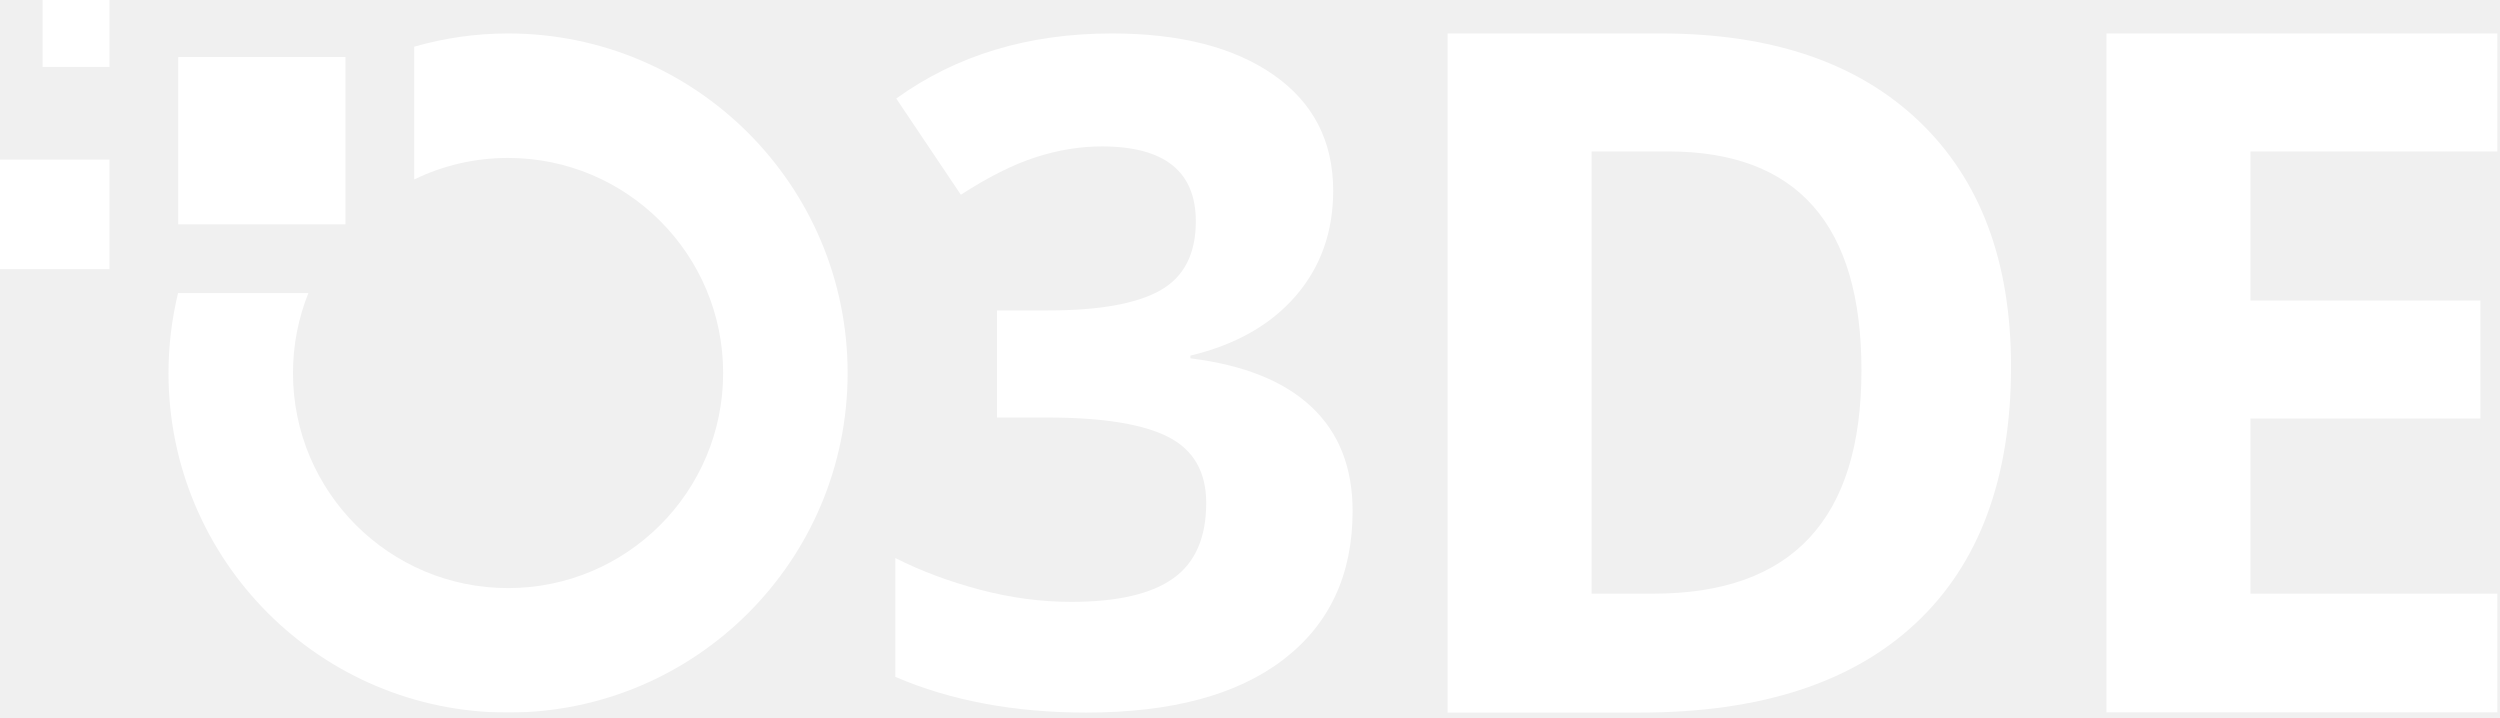
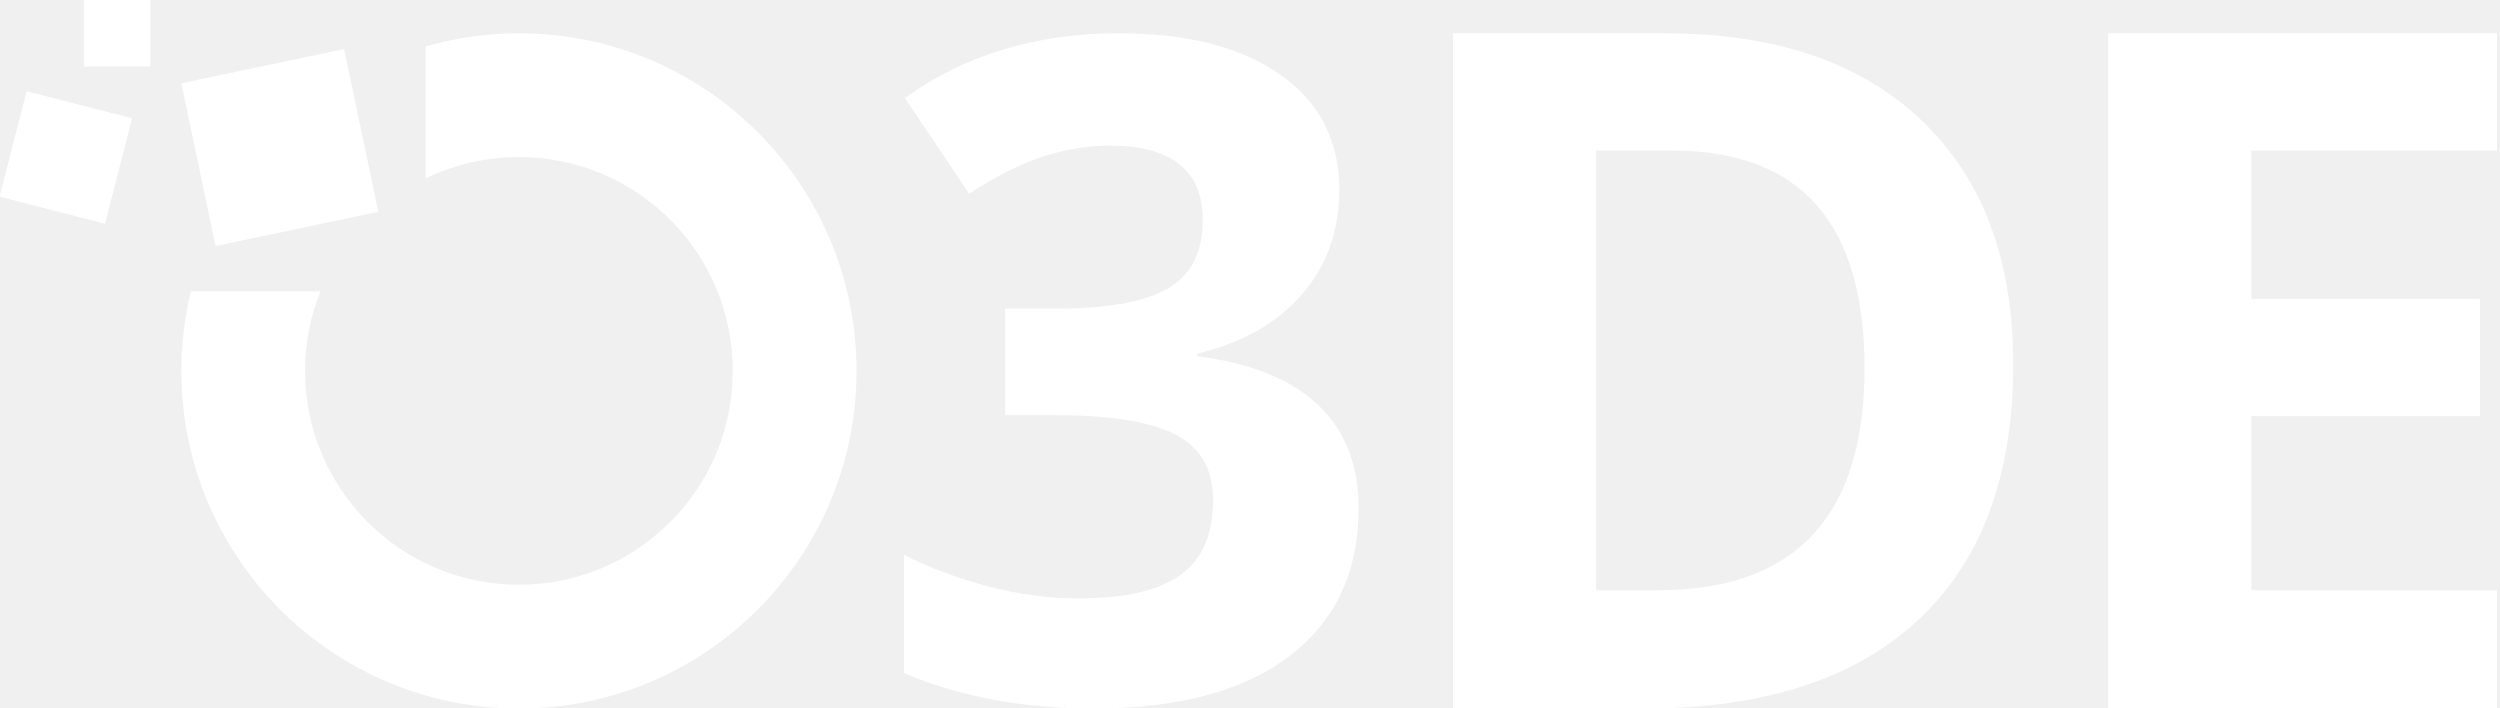
- <svg xmlns="http://www.w3.org/2000/svg" xmlns:xlink="http://www.w3.org/1999/xlink" width="411px" height="118px" viewBox="0 0 411 118" version="1.1">
-   <defs>
-     <polygon id="path-1" points="0 117.148 410.605 117.148 410.605 0 0 0" />
-   </defs>
-   <g id="Page-1" stroke="none" stroke-width="1" fill="none" fill-rule="evenodd">
-     <g id="Group-11">
-       <path d="M219.176,31.351 C219.176,38.136 217.12,43.904 213.01,48.658 C208.899,53.413 203.13,56.681 195.702,58.464 L195.702,58.91 C204.467,60.001 211.103,62.66 215.61,66.894 C220.115,71.129 222.369,76.838 222.369,84.017 C222.369,94.469 218.581,102.602 211.004,108.419 C203.427,114.239 192.607,117.147 178.542,117.147 C166.756,117.147 156.306,115.192 147.195,111.279 L147.195,91.743 C151.404,93.874 156.034,95.606 161.086,96.942 C166.137,98.279 171.138,98.948 176.091,98.948 C183.668,98.948 189.264,97.662 192.879,95.085 C196.493,92.511 198.302,88.376 198.302,82.68 C198.302,77.581 196.222,73.966 192.062,71.835 C187.902,69.707 181.265,68.641 172.154,68.641 L163.908,68.641 L163.908,51.035 L172.302,51.035 C180.721,51.035 186.874,49.934 190.762,47.73 C194.649,45.526 196.593,41.749 196.593,36.401 C196.593,28.181 191.442,24.07 181.142,24.07 C177.577,24.07 173.948,24.665 170.26,25.854 C166.57,27.041 162.471,29.099 157.966,32.019 L147.343,16.197 C157.247,9.066 169.059,5.5 182.777,5.5 C194.018,5.5 202.895,7.779 209.407,12.334 C215.918,16.89 219.176,23.23 219.176,31.351" id="Fill-1" fill="#FFFFFF" />
-       <path d="M306.023,60.866 C306.023,36.887 295.433,24.897 274.254,24.897 L261.654,24.897 L261.654,97.598 L271.811,97.598 C294.619,97.598 306.023,85.355 306.023,60.866 M330.614,60.255 C330.614,78.636 325.382,92.711 314.92,102.486 C304.458,112.261 289.349,117.148 269.596,117.148 L237.981,117.148 L237.981,5.5 L273.033,5.5 C291.258,5.5 305.413,10.311 315.493,19.933 C325.574,29.555 330.614,42.996 330.614,60.255" id="Fill-3" fill="#FFFFFF" />
-       <mask id="mask-2" fill="white">
-         <use xlink:href="#path-1" />
-       </mask>
-       <g id="Clip-6" />
-       <polygon id="Fill-5" fill="#FFFFFF" mask="url(#mask-2)" points="29.299 36.876 56.799 36.876 56.799 9.376 29.299 9.376" />
-       <polygon id="Fill-7" fill="#FFFFFF" mask="url(#mask-2)" points="7 10.999 18 10.999 18 -0.001 7 -0.001" />
-       <polygon id="Fill-8" fill="#FFFFFF" mask="url(#mask-2)" points="0 44.24 18 44.24 18 26.24 0 26.24" />
-       <polygon id="Fill-9" fill="#FFFFFF" mask="url(#mask-2)" points="410.605 117.148 346.304 117.148 346.304 5.5 410.605 5.5 410.605 24.897 369.978 24.897 369.978 49.411 407.78 49.411 407.78 68.808 369.978 68.808 369.978 97.598 410.605 97.598" />
-       <path d="M83.525,5.5 C78.171,5.5 72.999,6.269 68.097,7.676 L68.097,29.502 C72.76,27.236 77.993,25.965 83.525,25.965 C103.053,25.965 118.884,41.795 118.884,61.324 C118.884,80.853 103.053,96.683 83.525,96.683 C63.997,96.683 48.166,80.853 48.166,61.324 C48.166,56.675 49.071,52.242 50.701,48.176 L29.273,48.176 C28.254,52.395 27.701,56.794 27.701,61.324 C27.701,92.154 52.694,117.147 83.525,117.147 C114.356,117.147 139.349,92.154 139.349,61.324 C139.349,30.494 114.356,5.5 83.525,5.5" id="Fill-10" fill="#FFFFFF" mask="url(#mask-2)" />
+ <svg xmlns="http://www.w3.org/2000/svg" width="350px" height="99px" viewBox="0 0 350 99" version="1.1">
+   <g id="O3DE-Logo-REV-Mono" stroke="none" stroke-width="1" fill="none" fill-rule="evenodd">
+     <g id="O3DE-Logo-with-WorkMark-REV-Mono" transform="translate(-0.06, 0)" fill="#FFFFFF">
+       <path d="M187.562,26.549 C187.562,32.293 185.822,37.178 182.341,41.203 C178.861,45.228 173.977,47.995 167.687,49.505 L167.687,49.882 C175.109,50.805 180.727,53.058 184.543,56.643 C188.358,60.228 190.266,65.061 190.266,71.14 C190.266,79.989 187.059,86.875 180.644,91.801 C174.228,96.728 165.067,99.191 153.159,99.191 C143.18,99.191 134.332,97.535 126.618,94.222 L126.618,77.681 C130.181,79.485 134.102,80.951 138.379,82.083 C142.656,83.216 146.891,83.781 151.083,83.781 C157.498,83.781 162.236,82.693 165.297,80.511 C168.358,78.331 169.889,74.831 169.889,70.008 C169.889,65.69 168.128,62.63 164.606,60.825 C161.083,59.023 155.464,58.121 147.75,58.121 L140.769,58.121 L140.769,43.216 L147.876,43.216 C155.004,43.216 160.213,42.283 163.505,40.417 C166.796,38.551 168.442,35.354 168.442,30.825 C168.442,23.865 164.081,20.385 155.36,20.385 C152.341,20.385 149.269,20.888 146.146,21.894 C143.022,22.901 139.552,24.642 135.737,27.115 L126.744,13.718 C135.129,7.68 145.129,4.661 156.744,4.661 C166.262,4.661 173.777,6.591 179.291,10.448 C184.804,14.305 187.562,19.673 187.562,26.549" id="Fill-19" />
+       <path d="M261.093,51.538 C261.093,31.236 252.127,21.084 234.196,21.084 L223.527,21.084 L223.527,82.639 L232.126,82.639 C251.437,82.639 261.093,72.273 261.093,51.538 Z M281.913,51.021 C281.913,66.583 277.484,78.5 268.625,86.777 C259.768,95.053 246.976,99.191 230.251,99.191 L203.483,99.191 L203.483,4.661 L233.162,4.661 C248.592,4.661 260.576,8.735 269.111,16.882 C277.646,25.029 281.913,36.408 281.913,51.021 L281.913,51.021 Z" id="Fill-20" />
+       <polyline id="Fill-21" points="349.64 99.191 295.198 99.191 295.198 4.661 349.64 4.661 349.64 21.084 315.242 21.084 315.242 41.84 347.247 41.84 347.247 58.262 315.242 58.262 315.242 82.639 349.64 82.639 349.64 99.191" />
+       <path d="M72.71,4.661 C68.177,4.661 63.799,5.313 59.648,6.505 L59.648,24.983 C63.596,23.066 68.027,21.988 72.71,21.988 C89.245,21.988 102.648,35.392 102.648,51.926 C102.648,68.46 89.245,81.865 72.71,81.865 C56.176,81.865 42.773,68.46 42.773,51.926 C42.773,47.99 43.539,44.237 44.92,40.794 L26.777,40.794 C25.914,44.365 25.446,48.09 25.446,51.926 C25.446,78.03 46.607,99.191 72.71,99.191 C98.814,99.191 119.976,78.03 119.976,51.926 C119.976,25.823 98.814,4.661 72.71,4.661" id="Fill-22" />
+       <g id="Group-27">
+         <polyline id="Fill-23" points="53.023 29.655 30.237 34.445 25.447 11.66 48.232 6.869 53.023 29.655" />
+         <polygon id="Fill-25" points="11.806 9.313 21.12 9.313 21.12 0 11.806 0" />
+         <polyline id="Fill-26" points="14.761 31.326 0 27.533 3.793 12.773 18.554 16.566 14.761 31.326" />
+       </g>
    </g>
  </g>
</svg>
